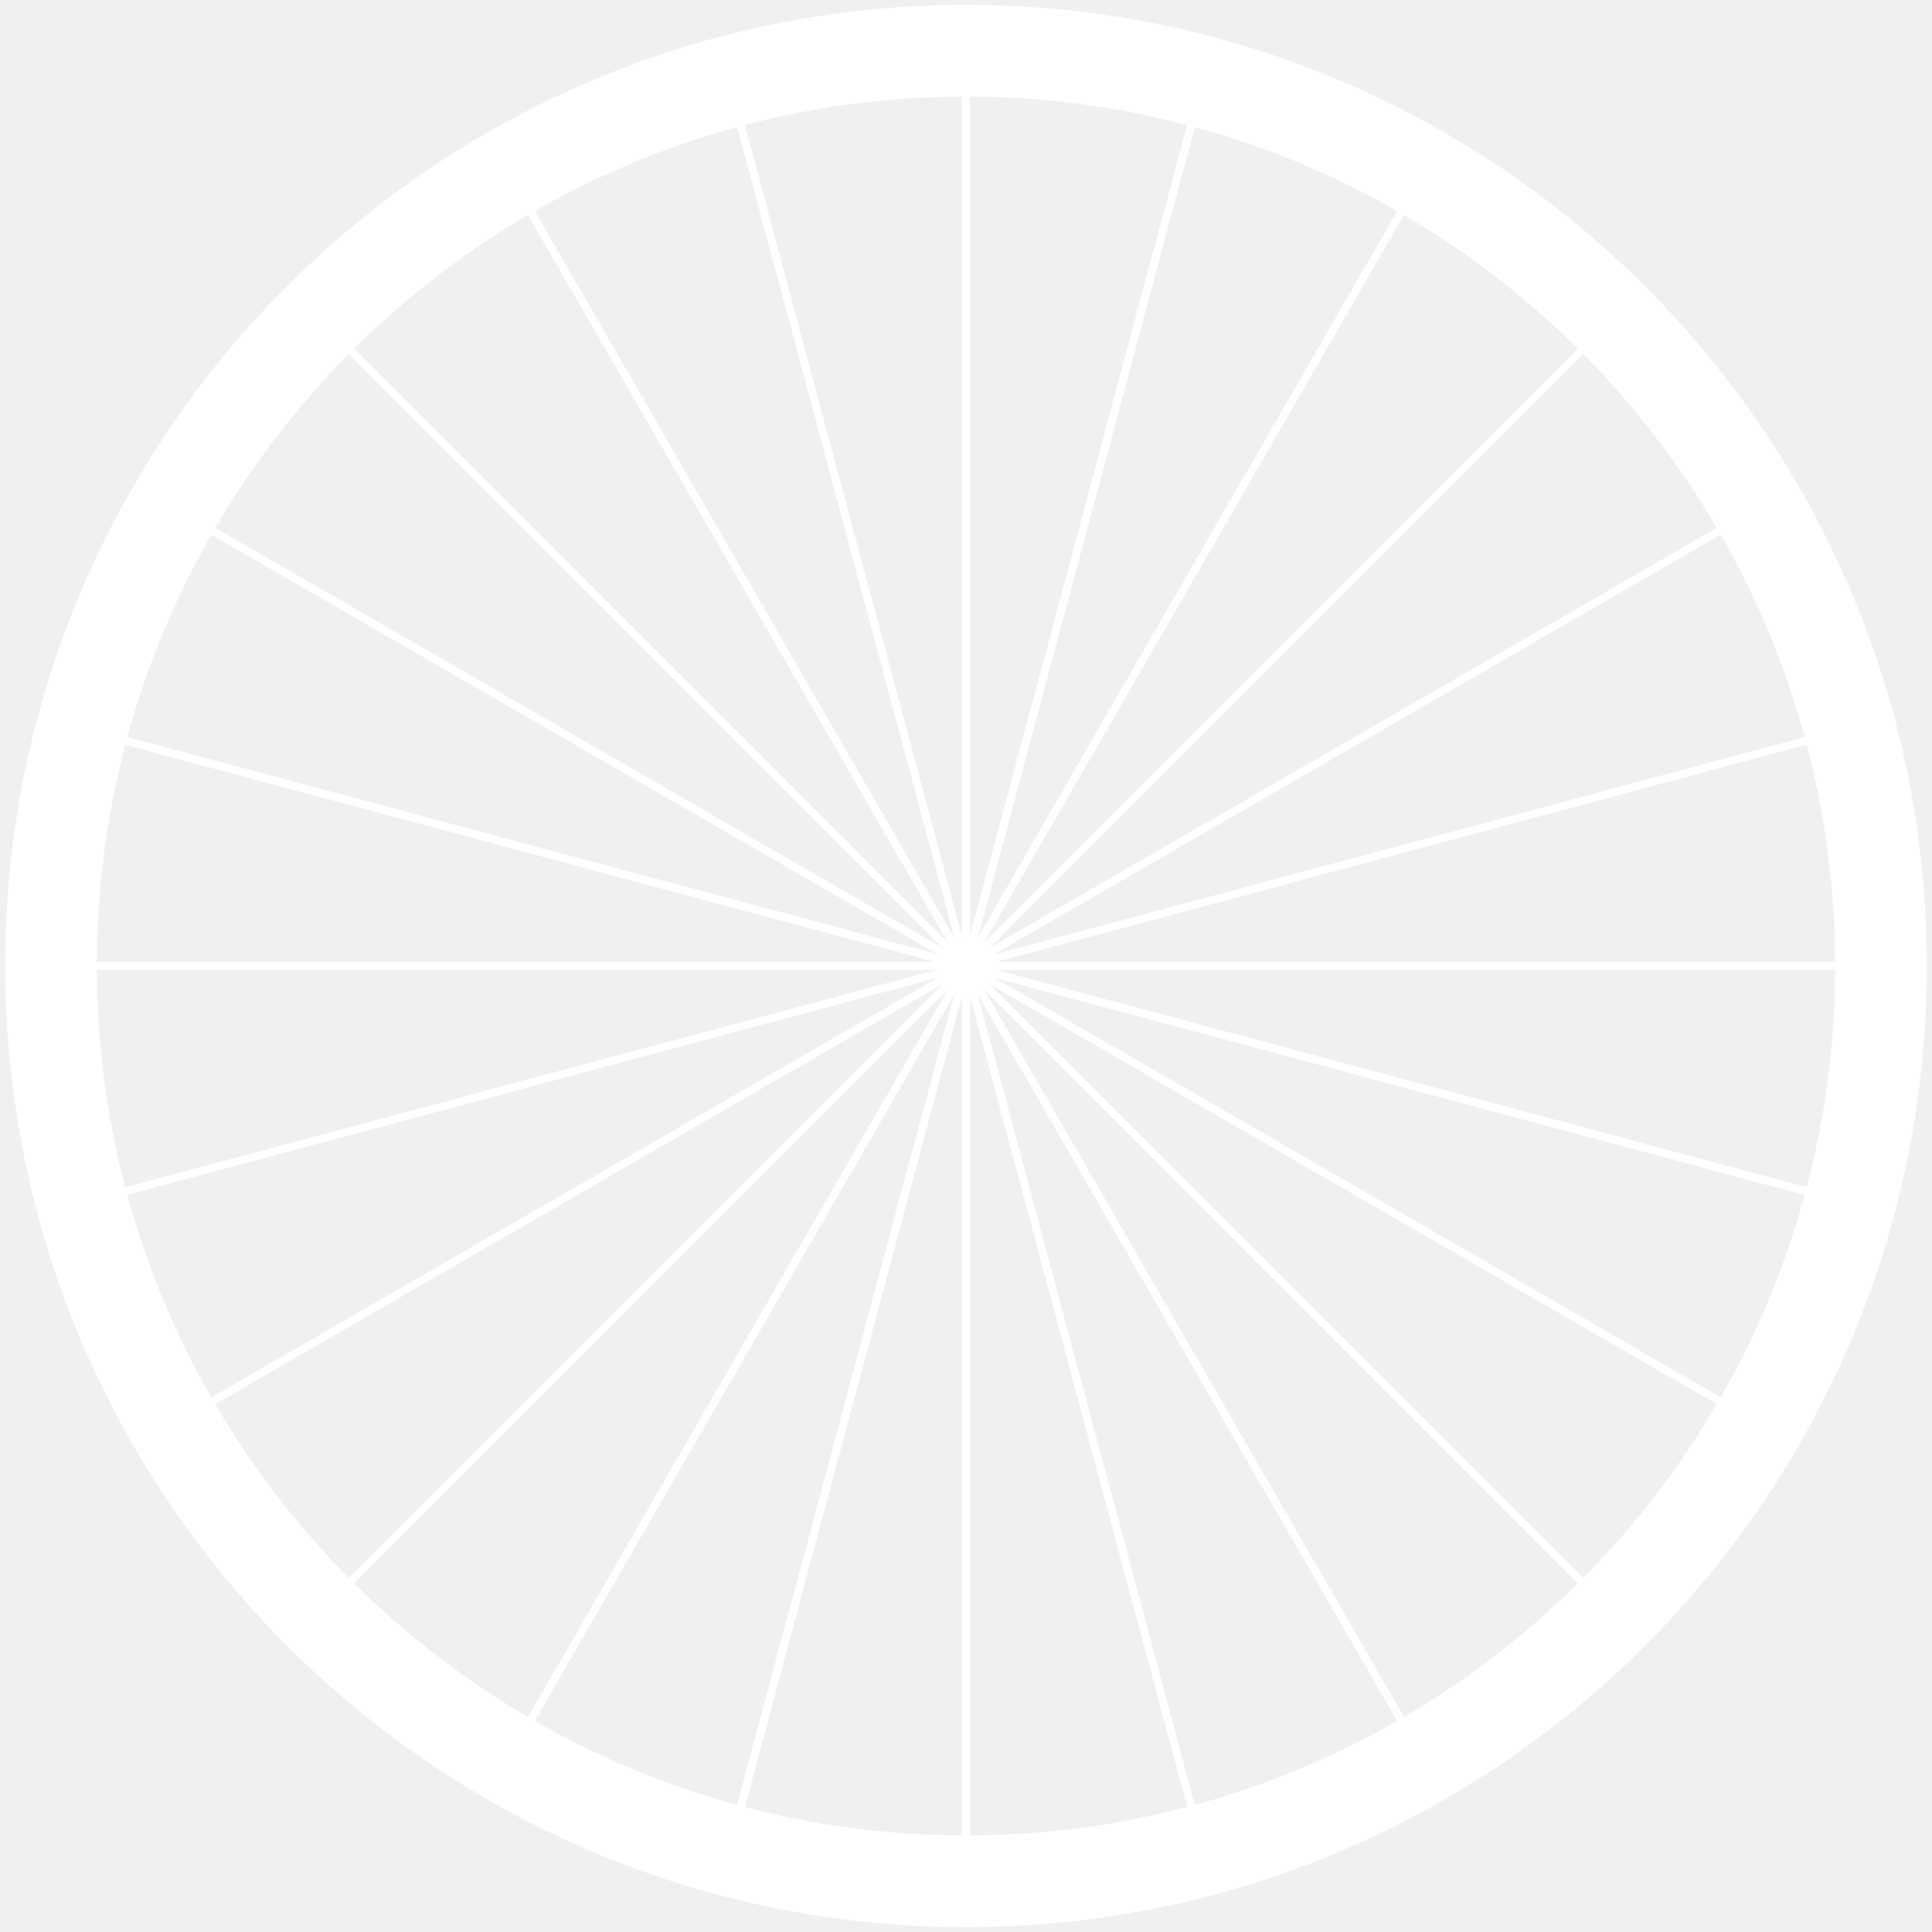
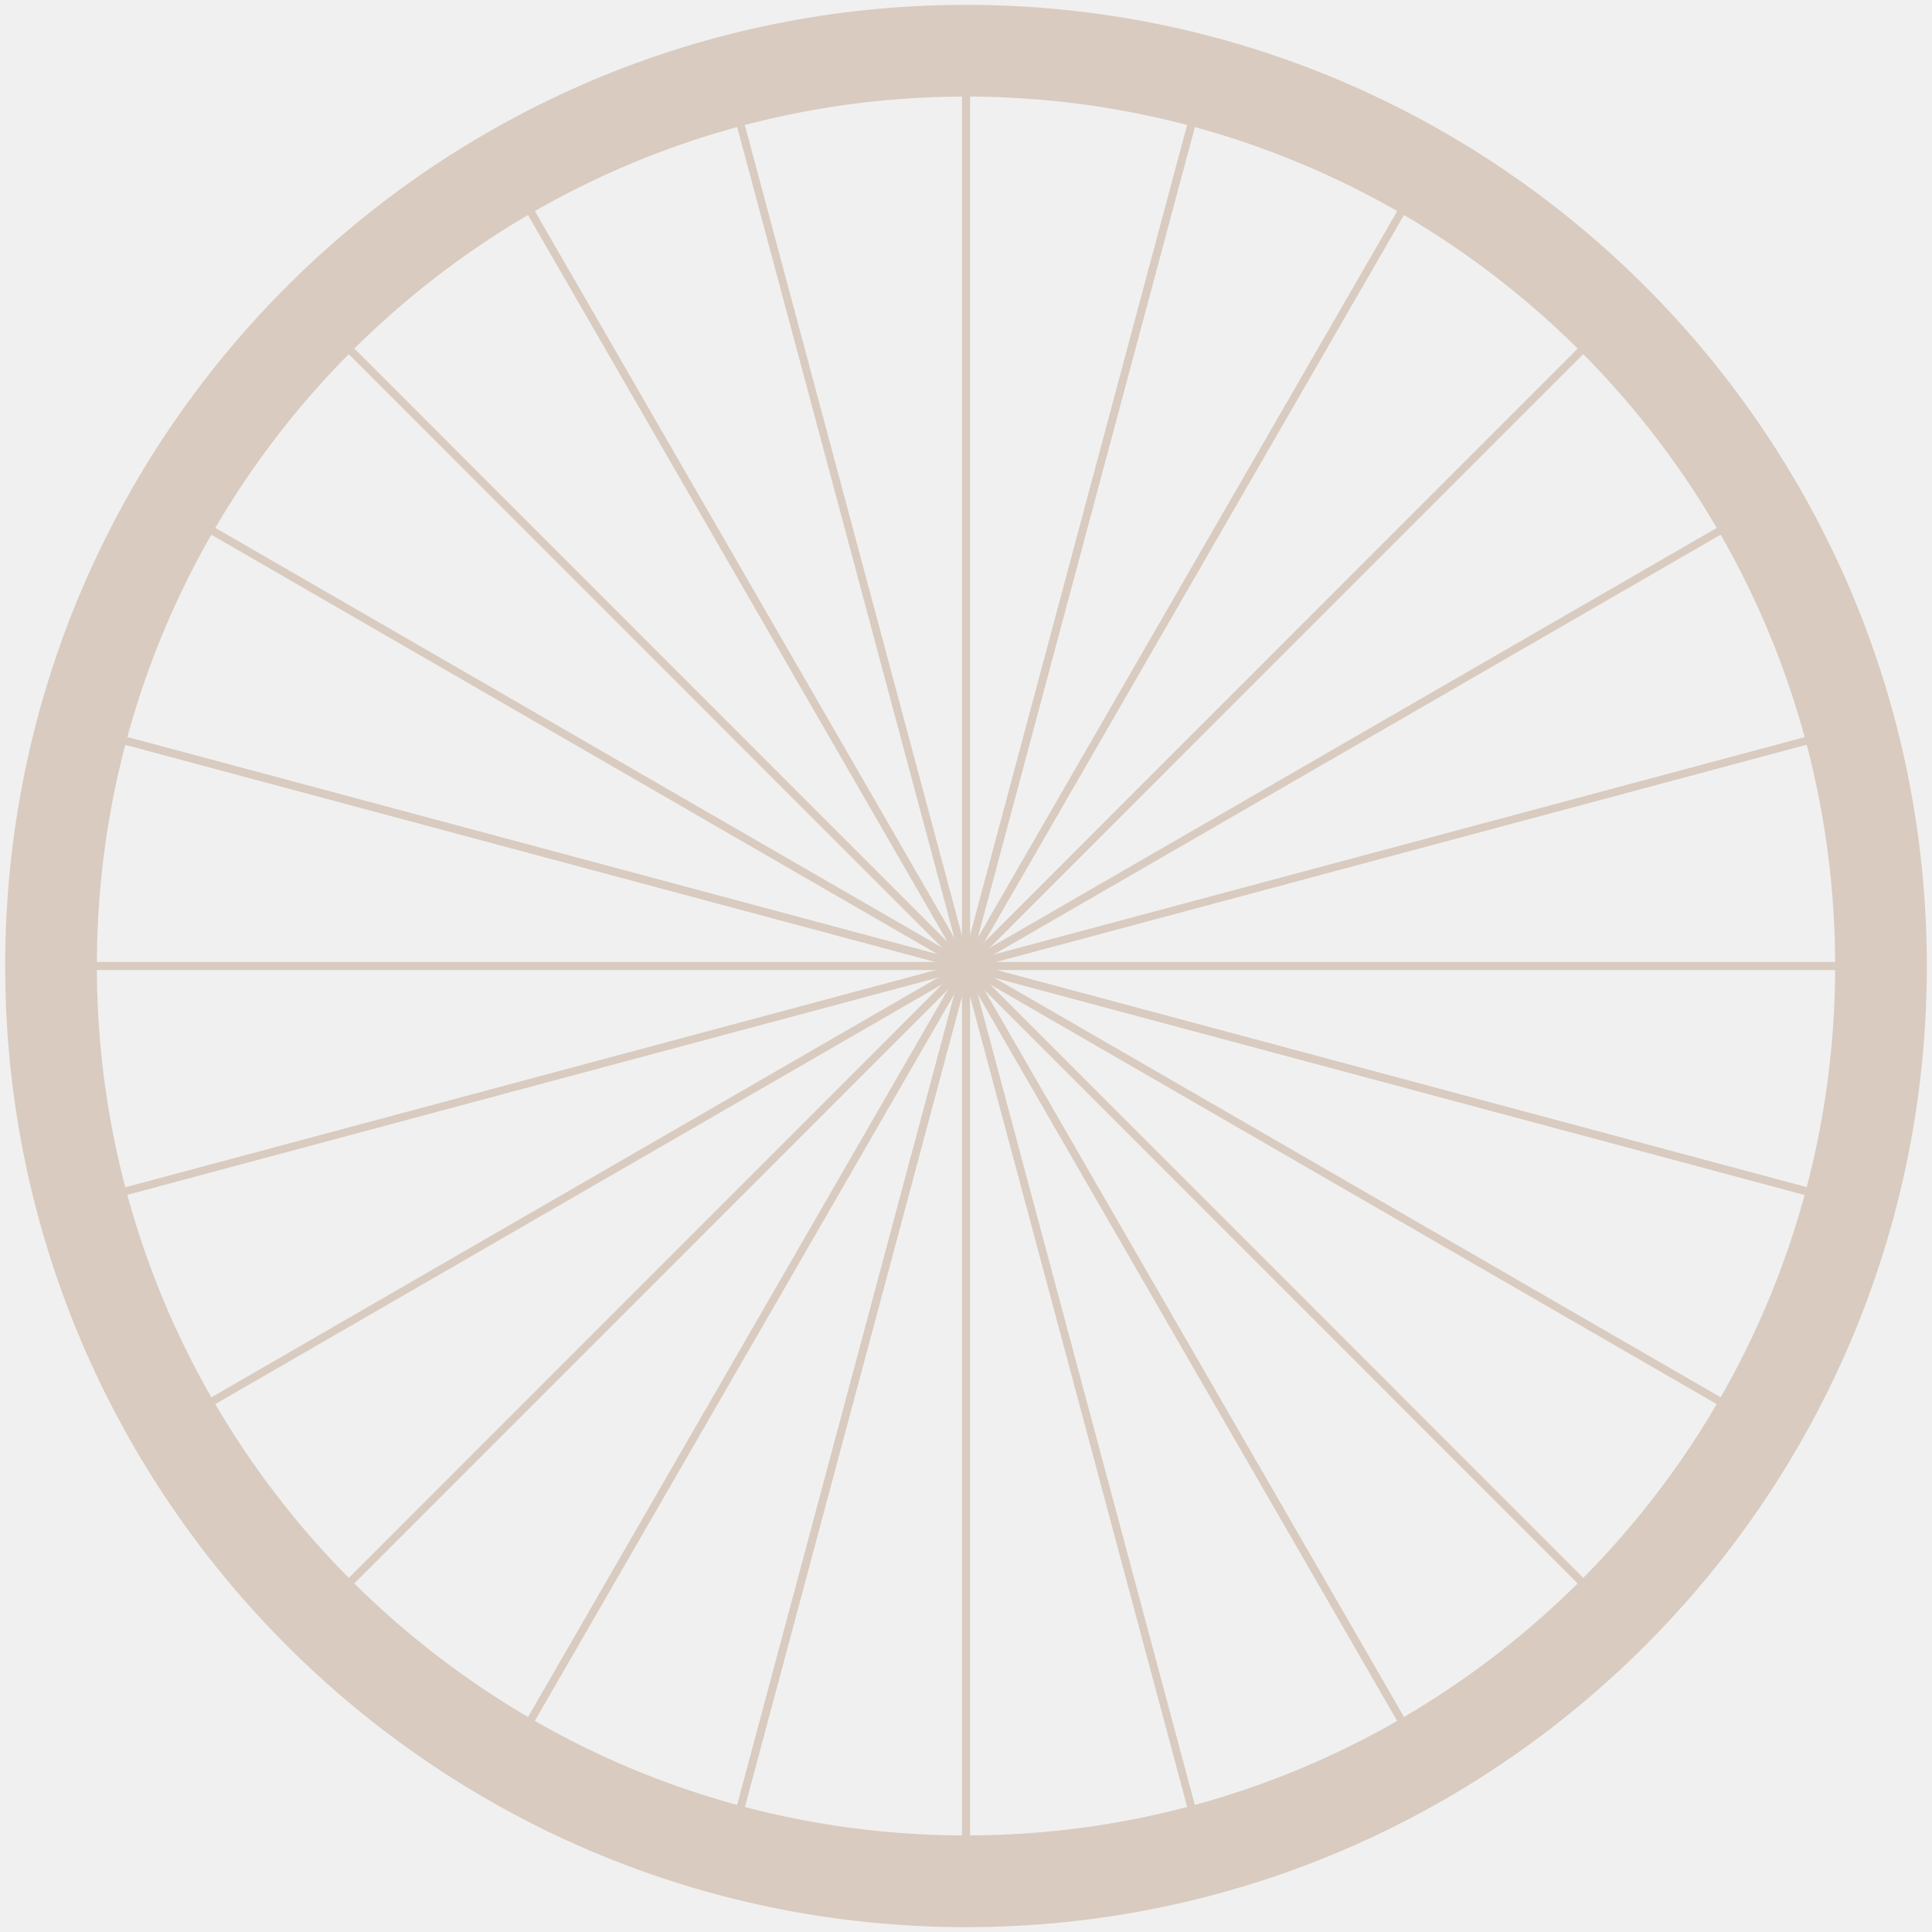
<svg xmlns="http://www.w3.org/2000/svg" width="100%" height="100%" viewBox="0 0 74 74" version="1.1" xml:space="preserve" style="fill-rule:evenodd;clip-rule:evenodd;stroke-linejoin:round;stroke-miterlimit:2;">
  <g transform="matrix(1,0,0,1,-113,-90.5)">
-     <g transform="matrix(1.011839,0,0,1,-113.584,-87.4836)">
-       <g transform="matrix(0.64063,0,0,0.648427,229.7498,150.7893)">
-         <path d="M48,43C78.907,43 104,68.093 104,99C104,129.907 78.907,155 48,155C17.093,155 -8,129.907 -8,99C-8,68.093 17.093,43 48,43ZM48,46.868C19.228,46.868 -4.132,70.228 -4.132,99C-4.132,127.772 19.228,151.132 48,151.132C76.772,151.132 100.132,127.772 100.132,99C100.132,70.228 76.772,46.868 48,46.868Z" style="fill:white;stroke:white;stroke-width:1.55px;" />
-       </g>
-       <g transform="matrix(0.347886,0,0,0.352119,215.0418,171.8489)">
-         <g transform="matrix(1,0,0,1,7,-32)">
-           <g>
-             <g>
-               <g transform="matrix(1,0,0,1,16.44155,-0.009981)">
-                 <path d="M107.229,250.462L107.229,58.558" style="fill:none;stroke:white;stroke-width:0.86px;stroke-linecap:round;stroke-miterlimit:1.5;" />
-               </g>
-               <g transform="matrix(0,-1,1,0,-30.83986,261.7286)">
-                 <path d="M107.229,250.462L107.229,58.558" style="fill:none;stroke:white;stroke-width:0.86px;stroke-linecap:round;stroke-miterlimit:1.5;" />
-               </g>
-             </g>
-             <g transform="matrix(0.965926,0.258819,-0.258819,0.965926,44.2015,-26.74372)">
-               <g transform="matrix(1,0,0,1,16.44155,-0.009981)">
-                 <path d="M107.229,250.462L107.229,58.558" style="fill:none;stroke:white;stroke-width:0.85px;stroke-linecap:round;stroke-miterlimit:1.5;" />
-               </g>
-               <g transform="matrix(0,-1,1,0,-30.83986,261.7286)">
-                 <path d="M107.229,250.462L107.229,58.558" style="fill:none;stroke:white;stroke-width:0.86px;stroke-linecap:round;stroke-miterlimit:1.5;" />
-               </g>
-             </g>
-           </g>
-           <g transform="matrix(0.866025,0.5,-0.5,0.866025,93.81865,-41.13598)">
-             <g>
-               <g transform="matrix(1,0,0,1,16.44155,-0.009981)">
-                 <path d="M107.229,250.462L107.229,58.558" style="fill:none;stroke:white;stroke-width:0.85px;stroke-linecap:round;stroke-miterlimit:1.5;" />
-               </g>
-               <g transform="matrix(0,-1,1,0,-30.83986,261.7286)">
-                 <path d="M107.229,250.462L107.229,58.558" style="fill:none;stroke:white;stroke-width:0.86px;stroke-linecap:round;stroke-miterlimit:1.5;" />
-               </g>
-             </g>
-             <g transform="matrix(0.965926,0.258819,-0.258819,0.965926,44.2015,-26.74372)">
-               <g transform="matrix(1,0,0,1,16.44155,-0.009981)">
-                 <path d="M107.229,250.462L107.229,58.558" style="fill:none;stroke:white;stroke-width:0.85px;stroke-linecap:round;stroke-miterlimit:1.5;" />
-               </g>
-               <g transform="matrix(0,-1,1,0,-30.83986,261.7286)">
-                 <path d="M107.229,250.462L107.229,58.558" style="fill:none;stroke:white;stroke-width:0.86px;stroke-linecap:round;stroke-miterlimit:1.5;" />
-               </g>
-             </g>
-           </g>
-         </g>
-         <g transform="matrix(0.5,0.866025,-0.866025,0.5,202.636,-61.85146)">
-           <g>
-             <g>
-               <g transform="matrix(1,0,0,1,16.44155,-0.009981)">
-                 <path d="M107.229,250.462L107.229,58.558" style="fill:none;stroke:white;stroke-width:0.85px;stroke-linecap:round;stroke-miterlimit:1.5;" />
-               </g>
-               <g transform="matrix(0,-1,1,0,-30.83986,261.7286)">
-                 <path d="M107.229,250.462L107.229,58.558" style="fill:none;stroke:white;stroke-width:0.86px;stroke-linecap:round;stroke-miterlimit:1.5;" />
-               </g>
-             </g>
-             <g transform="matrix(0.965926,0.258819,-0.258819,0.965926,44.2015,-26.74372)">
-               <g transform="matrix(1,0,0,1,16.44155,-0.009981)">
-                 <path d="M107.229,250.462L107.229,58.558" style="fill:none;stroke:white;stroke-width:0.85px;stroke-linecap:round;stroke-miterlimit:1.5;" />
-               </g>
-               <g transform="matrix(0,-1,1,0,-30.83986,261.7286)">
-                 <path d="M107.229,250.462L107.229,58.558" style="fill:none;stroke:white;stroke-width:0.86px;stroke-linecap:round;stroke-miterlimit:1.5;" />
-               </g>
-             </g>
-           </g>
-           <g transform="matrix(0.866025,0.5,-0.5,0.866025,93.81865,-41.13598)">
-             <g>
-               <g transform="matrix(1,0,0,1,16.44155,-0.009981)">
-                 <path d="M107.229,250.462L107.229,58.558" style="fill:none;stroke:white;stroke-width:0.86px;stroke-linecap:round;stroke-miterlimit:1.5;" />
-               </g>
-               <g transform="matrix(0,-1,1,0,-30.83986,261.7286)">
-                 <path d="M107.229,250.462L107.229,58.558" style="fill:none;stroke:white;stroke-width:0.86px;stroke-linecap:round;stroke-miterlimit:1.5;" />
-               </g>
-             </g>
-             <g transform="matrix(0.965926,0.258819,-0.258819,0.965926,44.2015,-26.74372)">
-               <g transform="matrix(1,0,0,1,16.44155,-0.009981)">
-                 <path d="M107.229,250.462L107.229,58.558" style="fill:none;stroke:white;stroke-width:0.86px;stroke-linecap:round;stroke-miterlimit:1.5;" />
-               </g>
-               <g transform="matrix(0,-1,1,0,-30.83986,261.7286)">
-                 <path d="M107.229,250.462L107.229,58.558" style="fill:none;stroke:white;stroke-width:0.85px;stroke-linecap:round;stroke-miterlimit:1.5;" />
-               </g>
-             </g>
-           </g>
-         </g>
-       </g>
+     <g transform="matrix(0.648214,0,0,0.648427,118.8857,63.30573)">
+       <path d="M48,43C78.907,43 104,68.093 104,99C104,129.907 78.907,155 48,155C17.093,155 -8,129.907 -8,99C-8,68.093 17.093,43 48,43ZM48,46.868C19.228,46.868 -4.132,70.228 -4.132,99C-4.132,127.772 19.228,151.132 48,151.132C76.772,151.132 100.132,127.772 100.132,99C100.132,70.228 76.772,46.868 48,46.868Z" style="fill:rgb(217,203,191);stroke:rgb(217,203,191);stroke-width:1.55px;" />
+     </g>
+     <g transform="matrix(0.352005,0,0,0.352119,112.2551,73.09399)">
+       <path d="M107.229,250.462L107.229,58.558" style="fill:none;stroke:rgb(217,203,191);stroke-width:0.86px;stroke-linecap:round;stroke-miterlimit:1.5;" />
+     </g>
+     <g transform="matrix(0,-0.352119,0.352005,0,95.61183,165.2571)">
+       <path d="M107.229,250.462L107.229,58.558" style="fill:none;stroke:rgb(217,203,191);stroke-width:0.86px;stroke-linecap:round;stroke-miterlimit:1.5;" />
+     </g>
+     <g transform="matrix(0.34001,0.091135,-0.091105,0.340121,127.6179,65.17553)">
+       <path d="M107.229,250.462L107.229,58.558" style="fill:none;stroke:rgb(217,203,191);stroke-width:0.85px;stroke-linecap:round;stroke-miterlimit:1.5;" />
+     </g>
+     <g transform="matrix(0.091105,-0.340121,0.34001,0.091135,87.69595,149.8893)">
+       <path d="M107.229,250.462L107.229,58.558" style="fill:none;stroke:rgb(217,203,191);stroke-width:0.86px;stroke-linecap:round;stroke-miterlimit:1.5;" />
+     </g>
+     <g transform="matrix(0.304845,0.17606,-0.176002,0.304944,144.5061,61.50439)">
+       <path d="M107.229,250.462L107.229,58.558" style="fill:none;stroke:rgb(217,203,191);stroke-width:0.85px;stroke-linecap:round;stroke-miterlimit:1.5;" />
+     </g>
+     <g transform="matrix(0.176002,-0.304944,0.304845,0.17606,84.026,132.9956)">
+       <path d="M107.229,250.462L107.229,58.558" style="fill:none;stroke:rgb(217,203,191);stroke-width:0.86px;stroke-linecap:round;stroke-miterlimit:1.5;" />
+     </g>
+     <g transform="matrix(0.248905,0.248986,-0.248905,0.248986,161.7686,62.33073)">
+       <path d="M107.229,250.462L107.229,58.558" style="fill:none;stroke:rgb(217,203,191);stroke-width:0.85px;stroke-linecap:round;stroke-miterlimit:1.5;" />
+     </g>
+     <g transform="matrix(0.248905,-0.248986,0.248905,0.248986,84.85206,115.7275)">
+       <path d="M107.229,250.462L107.229,58.558" style="fill:none;stroke:rgb(217,203,191);stroke-width:0.86px;stroke-linecap:round;stroke-miterlimit:1.5;" />
+     </g>
+     <g transform="matrix(0.176002,0.304944,-0.304845,0.17606,178.2291,67.59822)">
+       <path d="M107.229,250.462L107.229,58.558" style="fill:none;stroke:rgb(217,203,191);stroke-width:0.85px;stroke-linecap:round;stroke-miterlimit:1.5;" />
+     </g>
+     <g transform="matrix(0.304845,-0.17606,0.176002,0.304944,90.11789,99.26161)">
+       <path d="M107.229,250.462L107.229,58.558" style="fill:none;stroke:rgb(217,203,191);stroke-width:0.86px;stroke-linecap:round;stroke-miterlimit:1.5;" />
+     </g>
+     <g transform="matrix(0.091106,0.340121,-0.34001,0.091135,192.7659,76.94792)">
+       <path d="M107.229,250.462L107.229,58.558" style="fill:none;stroke:rgb(217,203,191);stroke-width:0.85px;stroke-linecap:round;stroke-miterlimit:1.5;" />
+     </g>
+     <g transform="matrix(0.34001,-0.091135,0.091106,0.340121,99.46454,84.72013)">
+       <path d="M107.229,250.462L107.229,58.558" style="fill:none;stroke:rgb(217,203,191);stroke-width:0.86px;stroke-linecap:round;stroke-miterlimit:1.5;" />
+     </g>
+     <g transform="matrix(0,0.352119,-0.352004,0,204.3883,89.74265)">
+       <path d="M107.229,250.462L107.229,58.558" style="fill:none;stroke:rgb(217,203,191);stroke-width:0.86px;stroke-linecap:round;stroke-miterlimit:1.5;" />
+     </g>
+     <g transform="matrix(0.352004,0,0,0.352119,112.2552,73.09398)">
+       <path d="M107.229,250.462L107.229,58.558" style="fill:none;stroke:rgb(217,203,191);stroke-width:0.86px;stroke-linecap:round;stroke-miterlimit:1.5;" />
+     </g>
+     <g transform="matrix(-0.091105,0.340121,-0.34001,-0.091135,212.3041,105.1105)">
+       <path d="M107.229,250.462L107.229,58.558" style="fill:none;stroke:rgb(217,203,191);stroke-width:0.86px;stroke-linecap:round;stroke-miterlimit:1.5;" />
+     </g>
+     <g transform="matrix(0.34001,0.091135,-0.091105,0.340121,127.618,65.17554)">
+       <path d="M107.229,250.462L107.229,58.558" style="fill:none;stroke:rgb(217,203,191);stroke-width:0.85px;stroke-linecap:round;stroke-miterlimit:1.5;" />
    </g>
  </g>
</svg>
